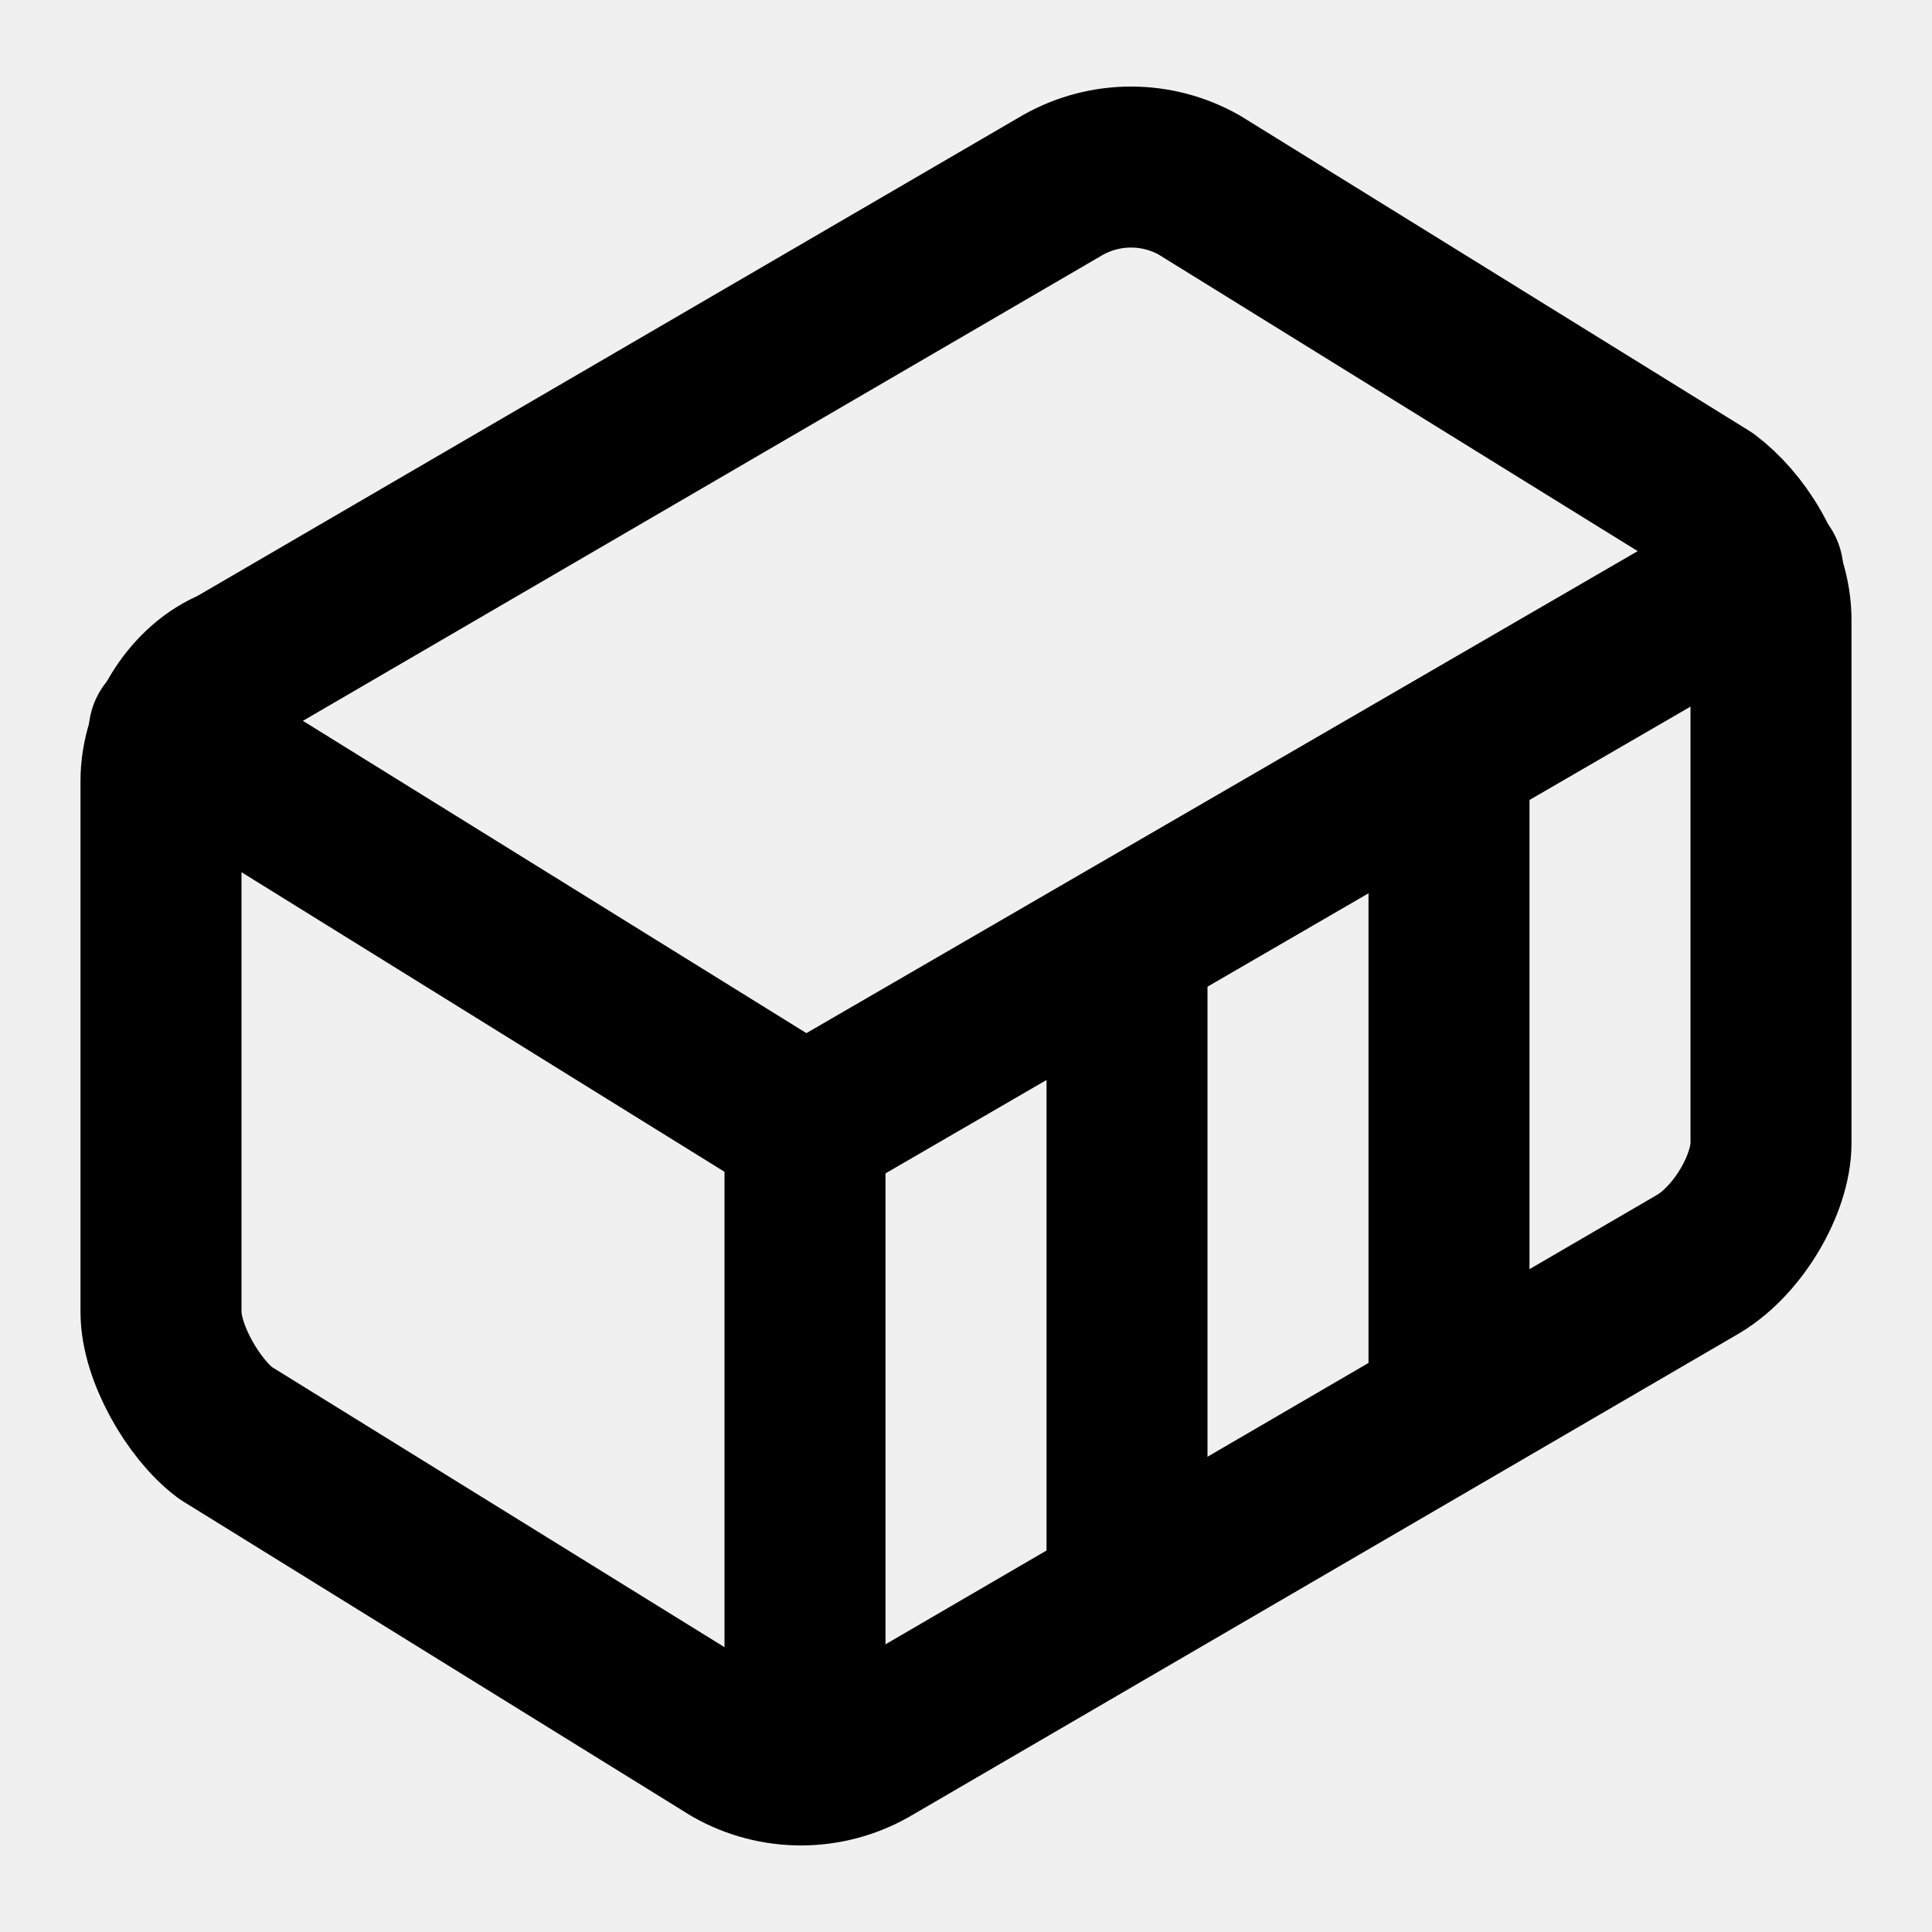
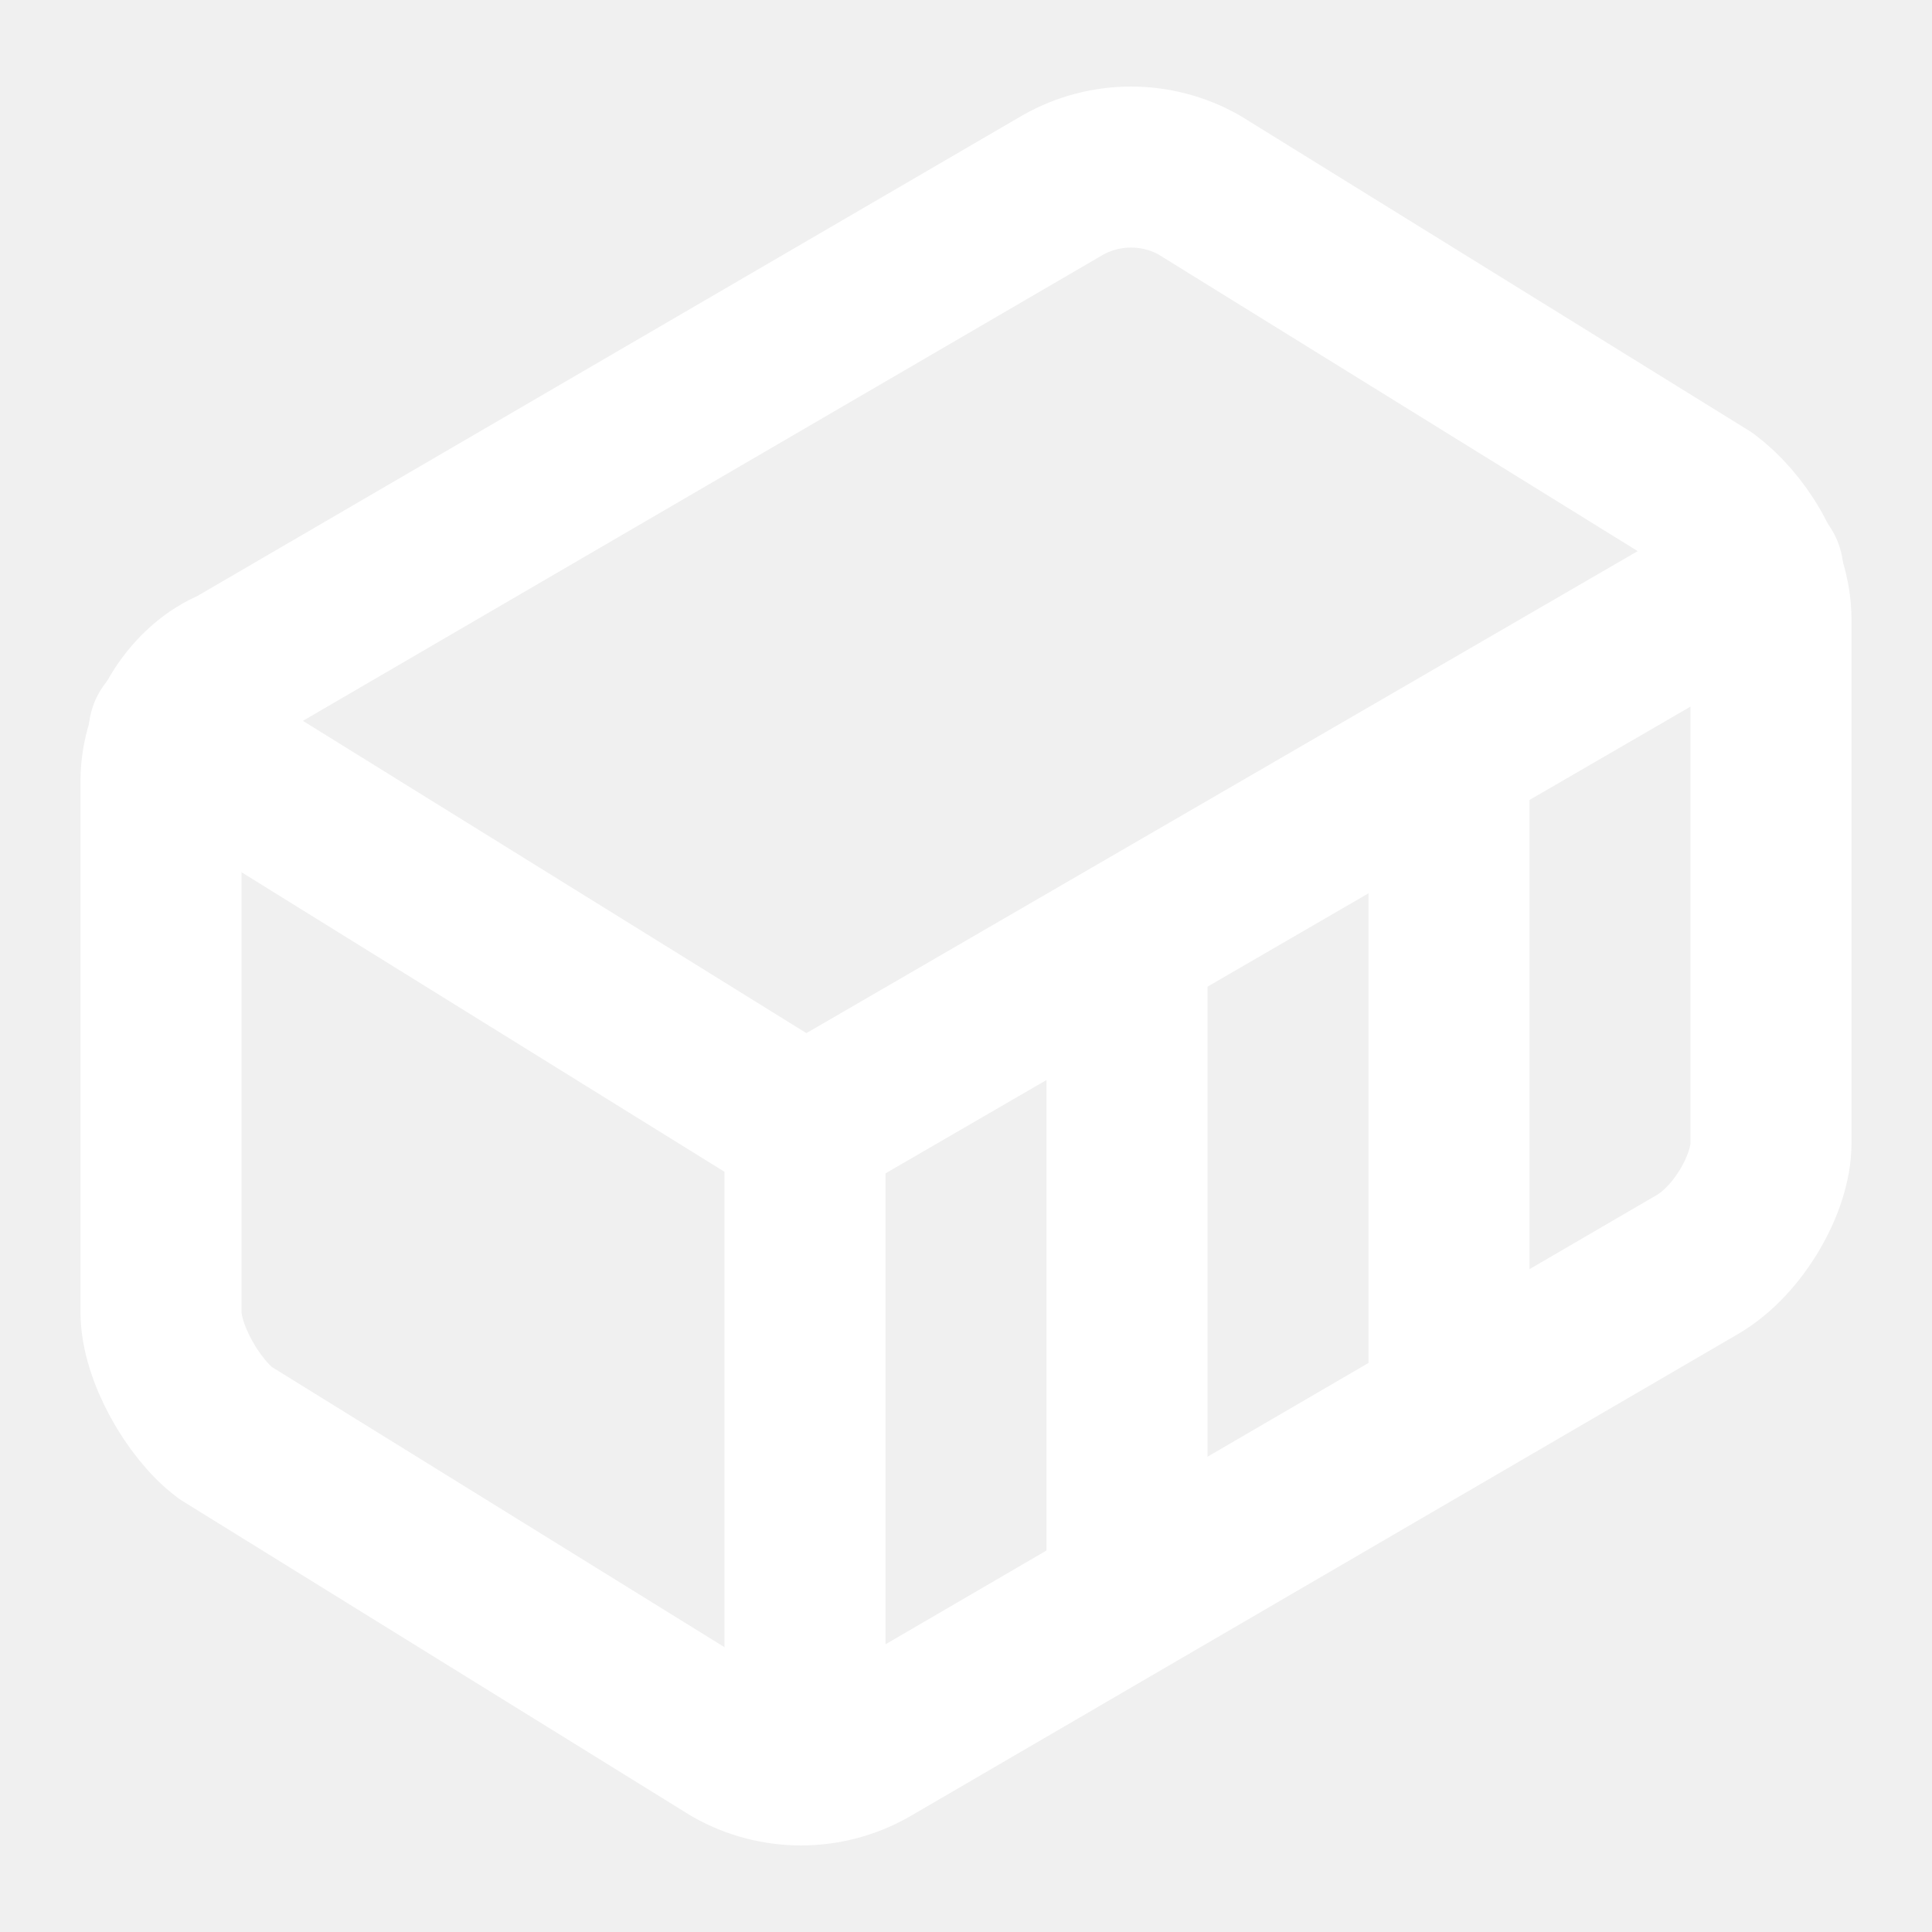
- <svg xmlns="http://www.w3.org/2000/svg" width="24" height="24" viewBox="0 0 24 24" fill="none" stroke="currentColor" stroke-width="2" stroke-linecap="round" stroke-linejoin="round" class="lucide lucide-container-icon lucide-container">
+ <svg xmlns="http://www.w3.org/2000/svg" width="24" height="24" viewBox="0 0 24 24" fill="none" stroke="#FFF" stroke-width="2" stroke-linecap="round" stroke-linejoin="round" class="lucide lucide-container-icon lucide-container">
  <path d="M22 7.7c0-.6-.4-1.2-.8-1.5l-6.3-3.9a1.72 1.72 0 0 0-1.7 0l-10.3 6c-.5.2-.9.8-.9 1.4v6.6c0 .5.4 1.2.8 1.5l6.3 3.9a1.72 1.72 0 0 0 1.7 0l10.3-6c.5-.3.9-1 .9-1.5Z" />
  <path d="M10 21.9V14L2.1 9.1" />
  <path d="m10 14 11.9-6.9" />
  <path d="M14 19.8v-8.1" />
  <path d="M18 17.5V9.4" />
</svg>
